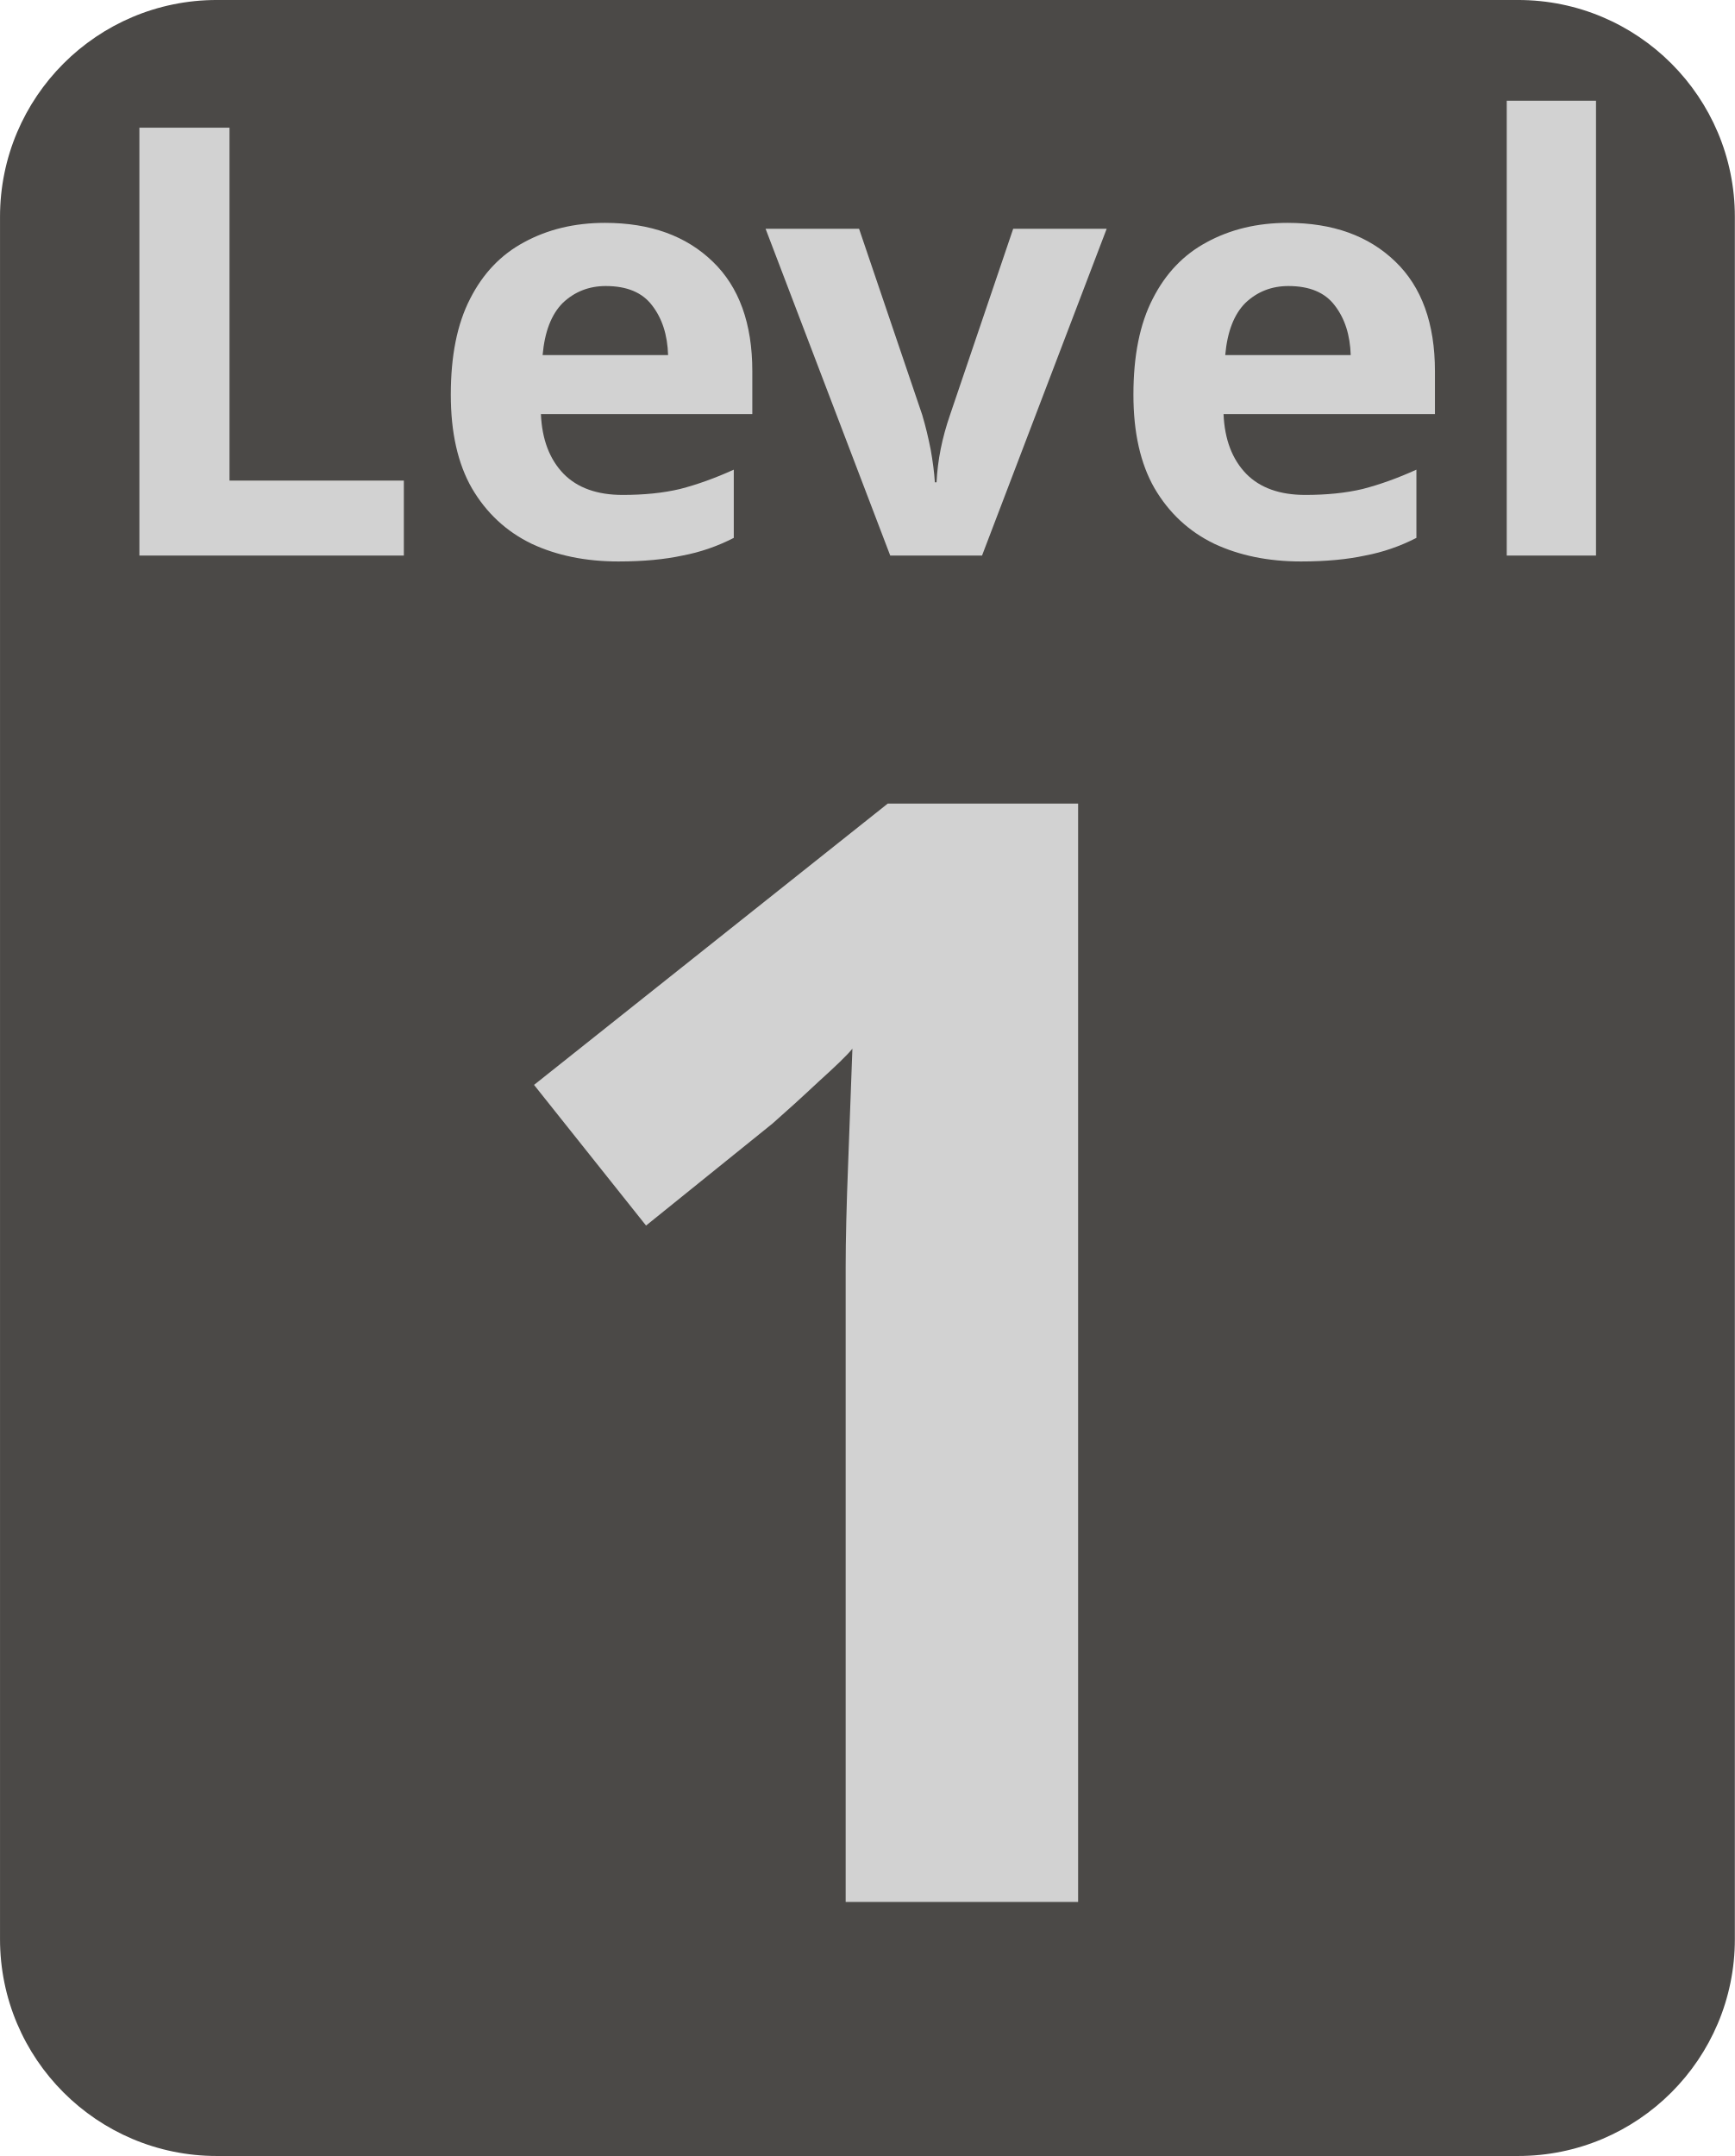
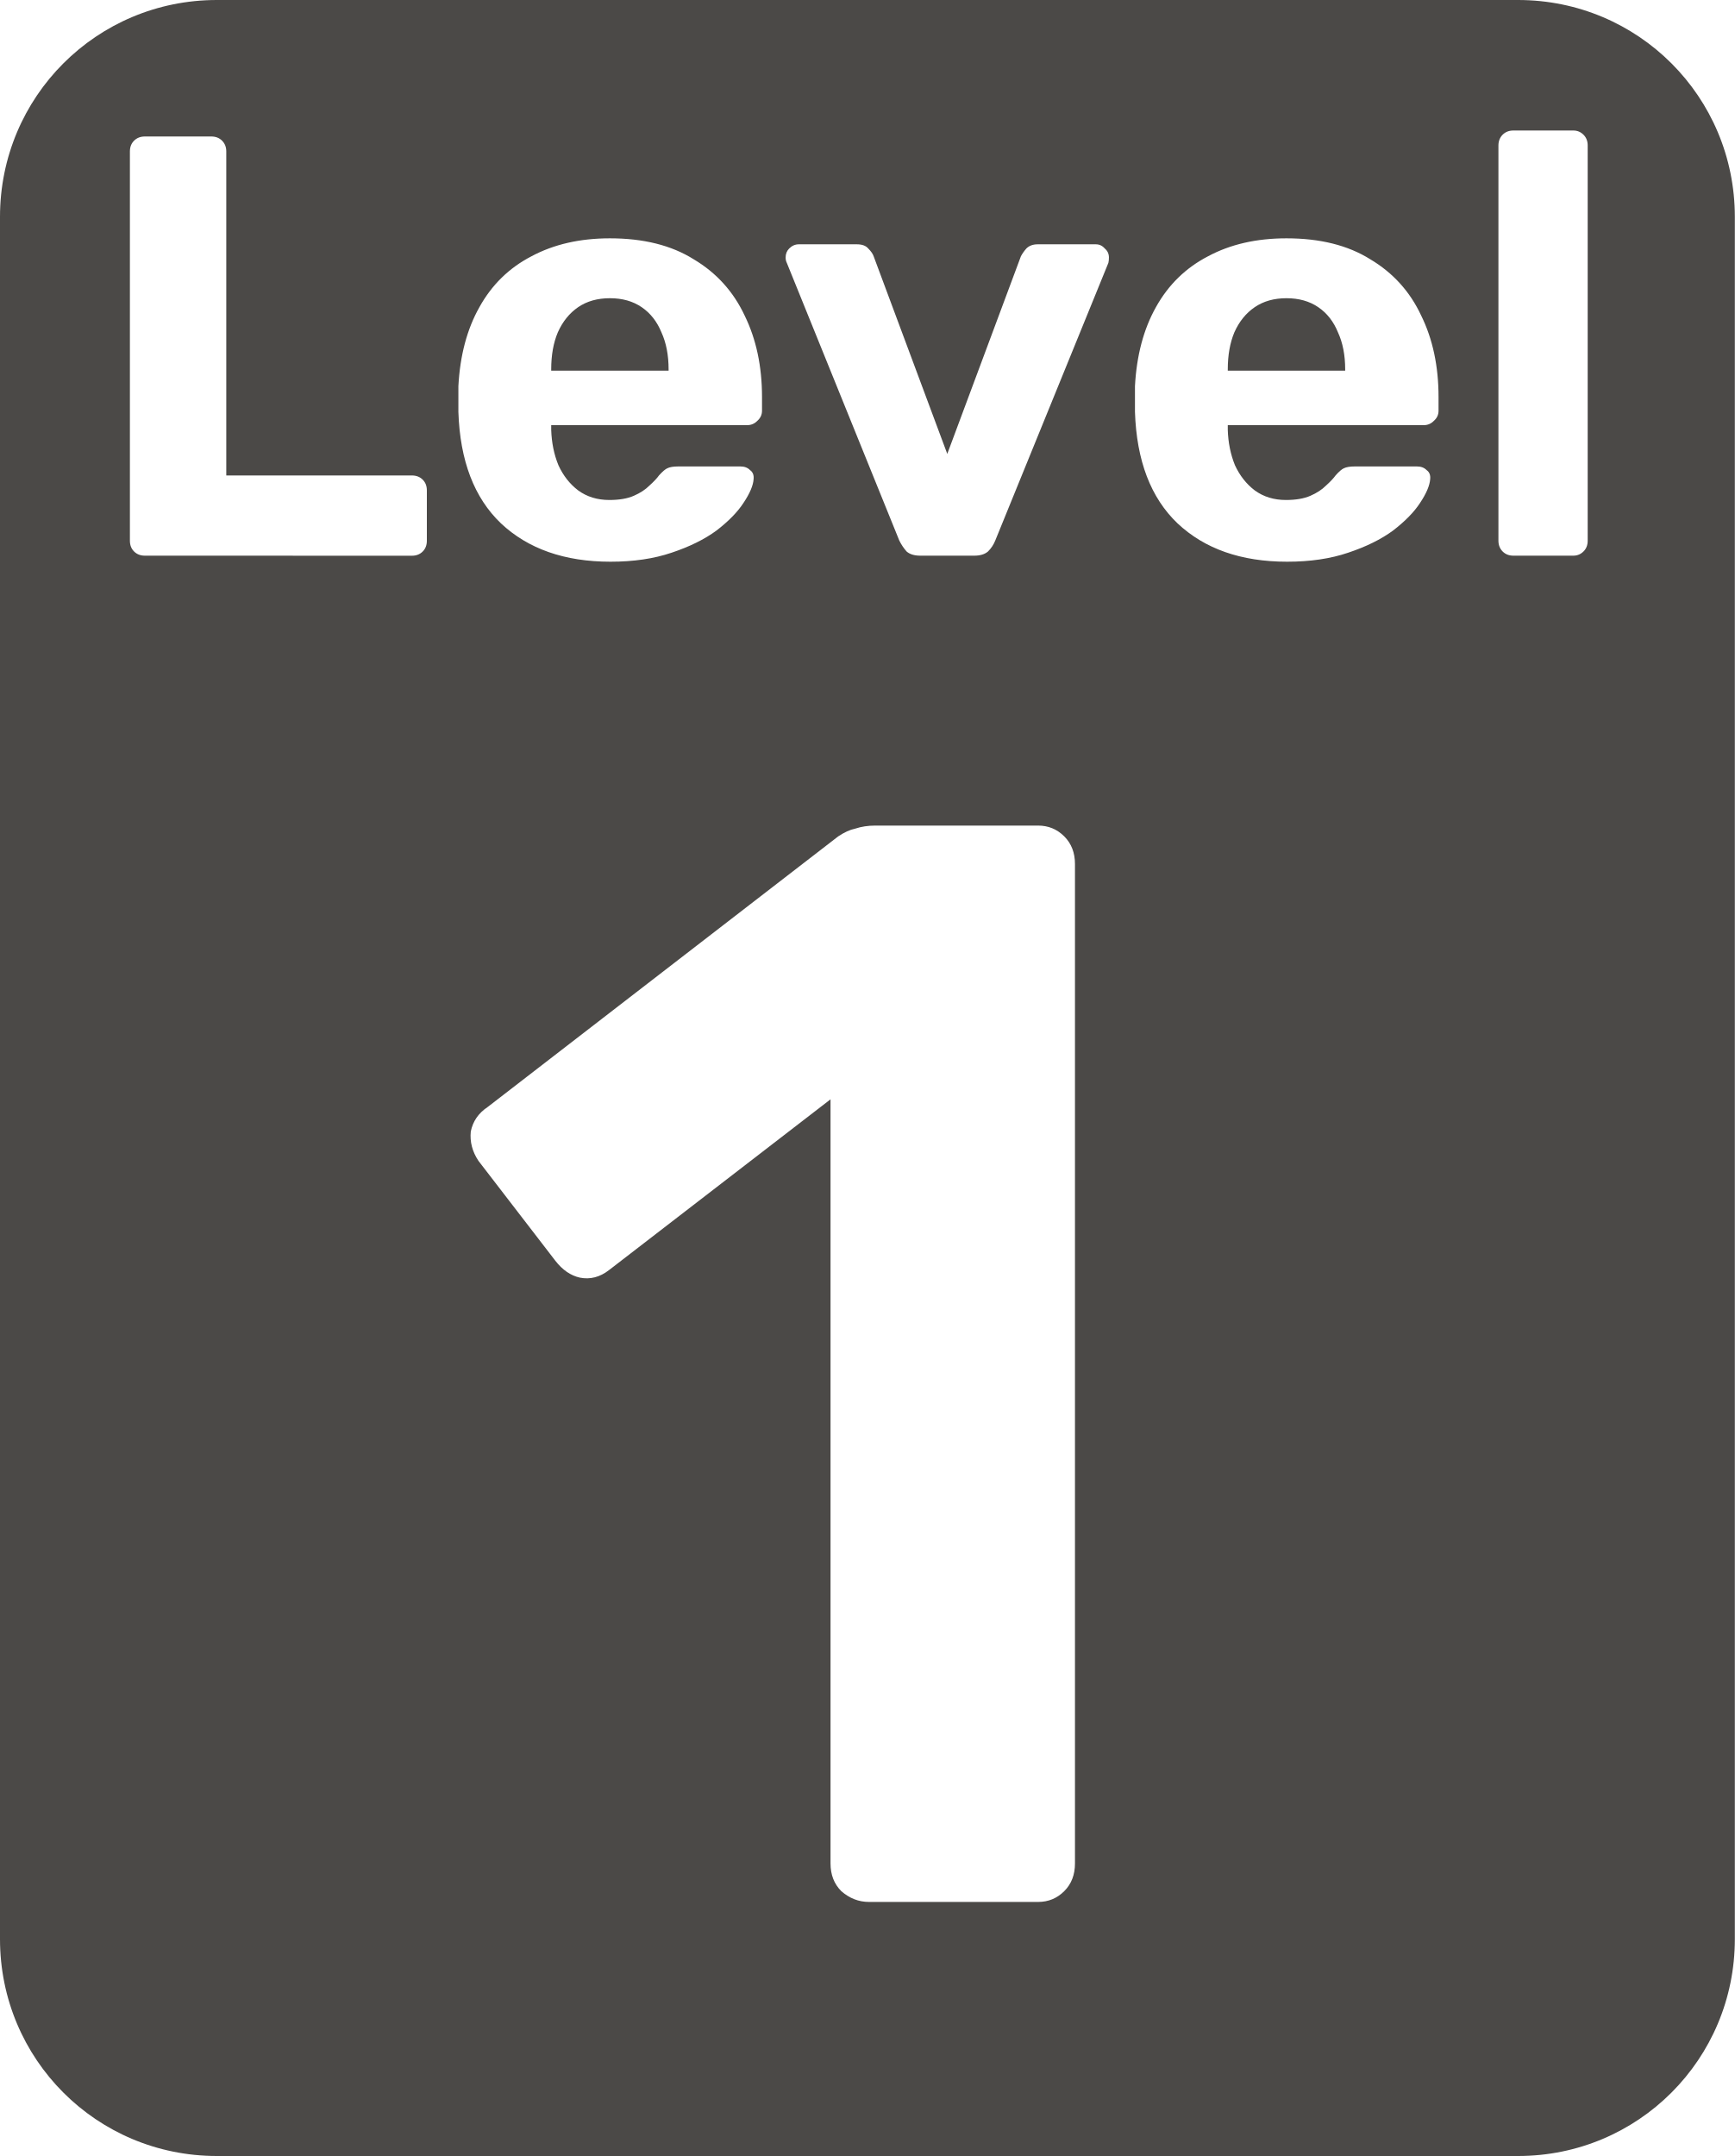
<svg xmlns="http://www.w3.org/2000/svg" width="32.185mm" height="39.995mm" viewBox="0 0 32.185 39.995" version="1.1" id="svg1">
  <defs id="defs1" />
  <g id="layer1">
-     <g id="g1" transform="translate(-37.04165,-121.1792)">
-       <rect style="fill:#4b4947;fill-opacity:1;stroke-width:1.373;stroke-linecap:round;stroke-linejoin:round" id="rect4" width="32.185" height="39.995" x="37.042" y="121.179" rx="4.023" ry="4.023" />
-       <text xml:space="preserve" style="font-weight:900;font-size:28.523px;font-family:'Inter UI';-inkscape-font-specification:'Inter UI Heavy';fill:#d3d3d3;fill-opacity:0.988;stroke:none;stroke-width:207.911;stroke-linecap:round;stroke-linejoin:round;stroke-dasharray:none;stroke-opacity:1" x="45.262" y="156.461" id="text2131-6">
-         <tspan id="tspan2131-2" style="font-style:normal;font-variant:normal;font-weight:600;font-stretch:normal;font-family:Rubik;-inkscape-font-specification:'Rubik Semi-Bold';fill:#d3d3d3;fill-opacity:0.988;stroke:none;stroke-width:207.911" x="45.262" y="156.461">1</tspan>
-       </text>
-       <g id="g2134-9" transform="translate(-344.7083,-4406.331)">
-         <text xml:space="preserve" style="font-weight:900;font-size:11.109px;font-family:'Inter UI';-inkscape-font-specification:'Inter UI Heavy';fill:#d3d3d3;fill-opacity:0.988;stroke:none;stroke-width:80.972;stroke-linecap:round;stroke-linejoin:round;stroke-dasharray:none;stroke-opacity:1" x="383.337" y="4537.818" id="text2134-1">
-           <tspan id="tspan2134-2" style="font-style:normal;font-variant:normal;font-weight:600;font-stretch:normal;font-family:Rubik;-inkscape-font-specification:'Rubik Semi-Bold';fill:#d3d3d3;fill-opacity:0.988;stroke:none;stroke-width:80.972" x="383.337" y="4537.818">Level</tspan>
-         </text>
-       </g>
-     </g>
+     <path id="rect4" style="fill:#4b4947;fill-opacity:1;stroke-width:1.373;stroke-linecap:round;stroke-linejoin:round" d="M 4.023 0 C 1.794 -3.133293e-16 0 1.794 0 4.023 L 0 35.971 C 9.3998789e-16 38.2 1.794 39.995 4.023 39.995 L 28.162 39.995 C 30.391 39.995 32.185 38.2 32.185 35.971 L 32.185 4.023 C 32.185 1.794 30.391 0 28.162 0 L 4.023 0 z M 28.077 2.421 L 29.188 2.421 C 29.262 2.421 29.325 2.447 29.377 2.499 C 29.429 2.551 29.455 2.617 29.455 2.699 L 29.455 10.03 C 29.455 10.112 29.429 10.179 29.377 10.23 C 29.325 10.282 29.262 10.308 29.188 10.308 L 28.077 10.308 C 27.995 10.308 27.929 10.282 27.877 10.23 C 27.826 10.178 27.799 10.112 27.799 10.03 L 27.799 2.699 C 27.799 2.617 27.826 2.551 27.877 2.499 C 27.929 2.447 27.995 2.421 28.077 2.421 z M 2.687 2.532 L 3.92 2.532 C 4.002 2.532 4.068 2.558 4.12 2.61 C 4.172 2.662 4.198 2.728 4.198 2.81 L 4.198 8.82 L 7.642 8.82 C 7.723 8.82 7.79 8.846 7.842 8.898 C 7.894 8.95 7.919 9.016 7.919 9.098 L 7.919 10.031 C 7.919 10.112 7.894 10.179 7.842 10.231 C 7.79 10.283 7.723 10.309 7.642 10.309 L 2.687 10.308 C 2.606 10.308 2.539 10.282 2.487 10.23 C 2.435 10.178 2.41 10.112 2.41 10.03 L 2.41 2.81 C 2.41 2.728 2.435 2.662 2.487 2.61 C 2.539 2.558 2.606 2.532 2.687 2.532 z M 11.315 4.421 C 11.937 4.421 12.455 4.55 12.87 4.81 C 13.292 5.061 13.607 5.41 13.815 5.854 C 14.029 6.291 14.137 6.795 14.137 7.365 L 14.137 7.62 C 14.137 7.694 14.107 7.757 14.048 7.809 C 13.996 7.861 13.933 7.887 13.859 7.887 L 10.226 7.887 L 10.226 7.931 L 10.226 7.975 C 10.234 8.212 10.278 8.431 10.36 8.63 C 10.448 8.823 10.571 8.979 10.726 9.097 C 10.889 9.216 11.082 9.275 11.304 9.275 C 11.489 9.275 11.641 9.249 11.759 9.197 C 11.878 9.145 11.974 9.082 12.048 9.008 C 12.13 8.934 12.189 8.871 12.226 8.819 C 12.293 8.745 12.345 8.701 12.382 8.686 C 12.426 8.664 12.493 8.653 12.582 8.653 L 13.737 8.653 C 13.811 8.653 13.87 8.675 13.914 8.72 C 13.966 8.757 13.988 8.812 13.981 8.886 C 13.974 9.005 13.911 9.153 13.792 9.331 C 13.681 9.501 13.514 9.671 13.292 9.842 C 13.07 10.005 12.792 10.142 12.459 10.253 C 12.133 10.364 11.755 10.42 11.326 10.42 C 10.474 10.42 9.797 10.182 9.293 9.708 C 8.797 9.234 8.534 8.546 8.504 7.642 L 8.504 7.409 L 8.504 7.165 C 8.534 6.595 8.664 6.106 8.894 5.698 C 9.123 5.284 9.445 4.969 9.86 4.754 C 10.275 4.532 10.76 4.421 11.315 4.421 z M 23.867 4.421 C 24.489 4.421 25.007 4.55 25.422 4.81 C 25.844 5.061 26.159 5.41 26.366 5.854 C 26.581 6.291 26.688 6.795 26.688 7.365 L 26.688 7.62 C 26.688 7.694 26.659 7.757 26.599 7.809 C 26.548 7.861 26.485 7.887 26.411 7.887 L 22.778 7.887 L 22.778 7.931 L 22.778 7.975 C 22.785 8.212 22.83 8.431 22.911 8.63 C 23 8.823 23.123 8.979 23.278 9.097 C 23.441 9.216 23.634 9.275 23.856 9.275 C 24.041 9.275 24.193 9.249 24.311 9.197 C 24.43 9.145 24.526 9.082 24.6 9.008 C 24.682 8.934 24.741 8.871 24.778 8.819 C 24.844 8.745 24.896 8.701 24.933 8.686 C 24.978 8.664 25.045 8.653 25.133 8.653 L 26.288 8.653 C 26.362 8.653 26.422 8.675 26.466 8.72 C 26.518 8.757 26.54 8.812 26.533 8.886 C 26.525 9.005 26.463 9.153 26.344 9.331 C 26.233 9.501 26.066 9.671 25.844 9.842 C 25.622 10.005 25.344 10.142 25.011 10.253 C 24.685 10.364 24.308 10.42 23.878 10.42 C 23.026 10.42 22.349 10.182 21.845 9.708 C 21.349 9.234 21.086 8.546 21.056 7.642 L 21.056 7.409 L 21.056 7.165 C 21.086 6.595 21.216 6.106 21.445 5.698 C 21.675 5.284 21.997 4.969 22.412 4.754 C 22.826 4.532 23.311 4.421 23.867 4.421 z M 14.819 4.532 L 15.897 4.532 C 15.993 4.532 16.064 4.558 16.108 4.61 C 16.16 4.662 16.193 4.71 16.208 4.754 L 17.574 8.42 L 18.94 4.754 C 18.963 4.71 18.996 4.661 19.041 4.61 C 19.093 4.558 19.163 4.532 19.252 4.532 L 20.329 4.532 C 20.396 4.532 20.451 4.558 20.496 4.61 C 20.548 4.654 20.573 4.71 20.573 4.776 C 20.573 4.814 20.57 4.847 20.563 4.876 L 18.463 10.03 C 18.433 10.104 18.389 10.171 18.33 10.23 C 18.27 10.282 18.185 10.308 18.074 10.308 L 17.074 10.308 C 16.963 10.308 16.878 10.282 16.819 10.23 C 16.767 10.171 16.722 10.104 16.685 10.03 L 14.597 4.876 C 14.582 4.847 14.575 4.814 14.575 4.776 C 14.575 4.71 14.597 4.654 14.641 4.61 C 14.693 4.558 14.753 4.532 14.819 4.532 z M 11.315 5.532 C 11.085 5.532 10.889 5.587 10.726 5.698 C 10.564 5.809 10.438 5.965 10.349 6.165 C 10.267 6.358 10.226 6.587 10.226 6.854 L 10.226 6.876 L 12.404 6.876 L 12.404 6.854 C 12.404 6.587 12.359 6.358 12.271 6.165 C 12.189 5.965 12.067 5.809 11.904 5.698 C 11.741 5.587 11.545 5.532 11.315 5.532 z M 23.867 5.532 C 23.637 5.532 23.441 5.587 23.278 5.698 C 23.115 5.809 22.989 5.965 22.9 6.165 C 22.819 6.358 22.778 6.587 22.778 6.854 L 22.778 6.876 L 24.956 6.876 L 24.956 6.854 C 24.956 6.587 24.911 6.358 24.822 6.165 C 24.741 5.965 24.619 5.809 24.456 5.698 C 24.293 5.587 24.096 5.532 23.867 5.532 z M 16.236 15.315 L 19.259 15.315 C 19.449 15.315 19.611 15.382 19.744 15.515 C 19.877 15.648 19.943 15.819 19.943 16.028 L 19.943 34.568 C 19.943 34.778 19.877 34.949 19.744 35.082 C 19.611 35.215 19.449 35.282 19.259 35.282 L 16.121 35.282 C 15.931 35.282 15.76 35.215 15.608 35.082 C 15.475 34.949 15.408 34.778 15.408 34.568 L 15.408 20.393 L 11.301 23.559 C 11.13 23.692 10.949 23.739 10.759 23.701 C 10.588 23.663 10.436 23.559 10.303 23.388 L 8.876 21.534 C 8.762 21.362 8.715 21.182 8.734 20.991 C 8.772 20.801 8.876 20.649 9.048 20.535 L 15.551 15.515 C 15.665 15.439 15.77 15.391 15.865 15.372 C 15.979 15.334 16.103 15.315 16.236 15.315 z " />
  </g>
</svg>
